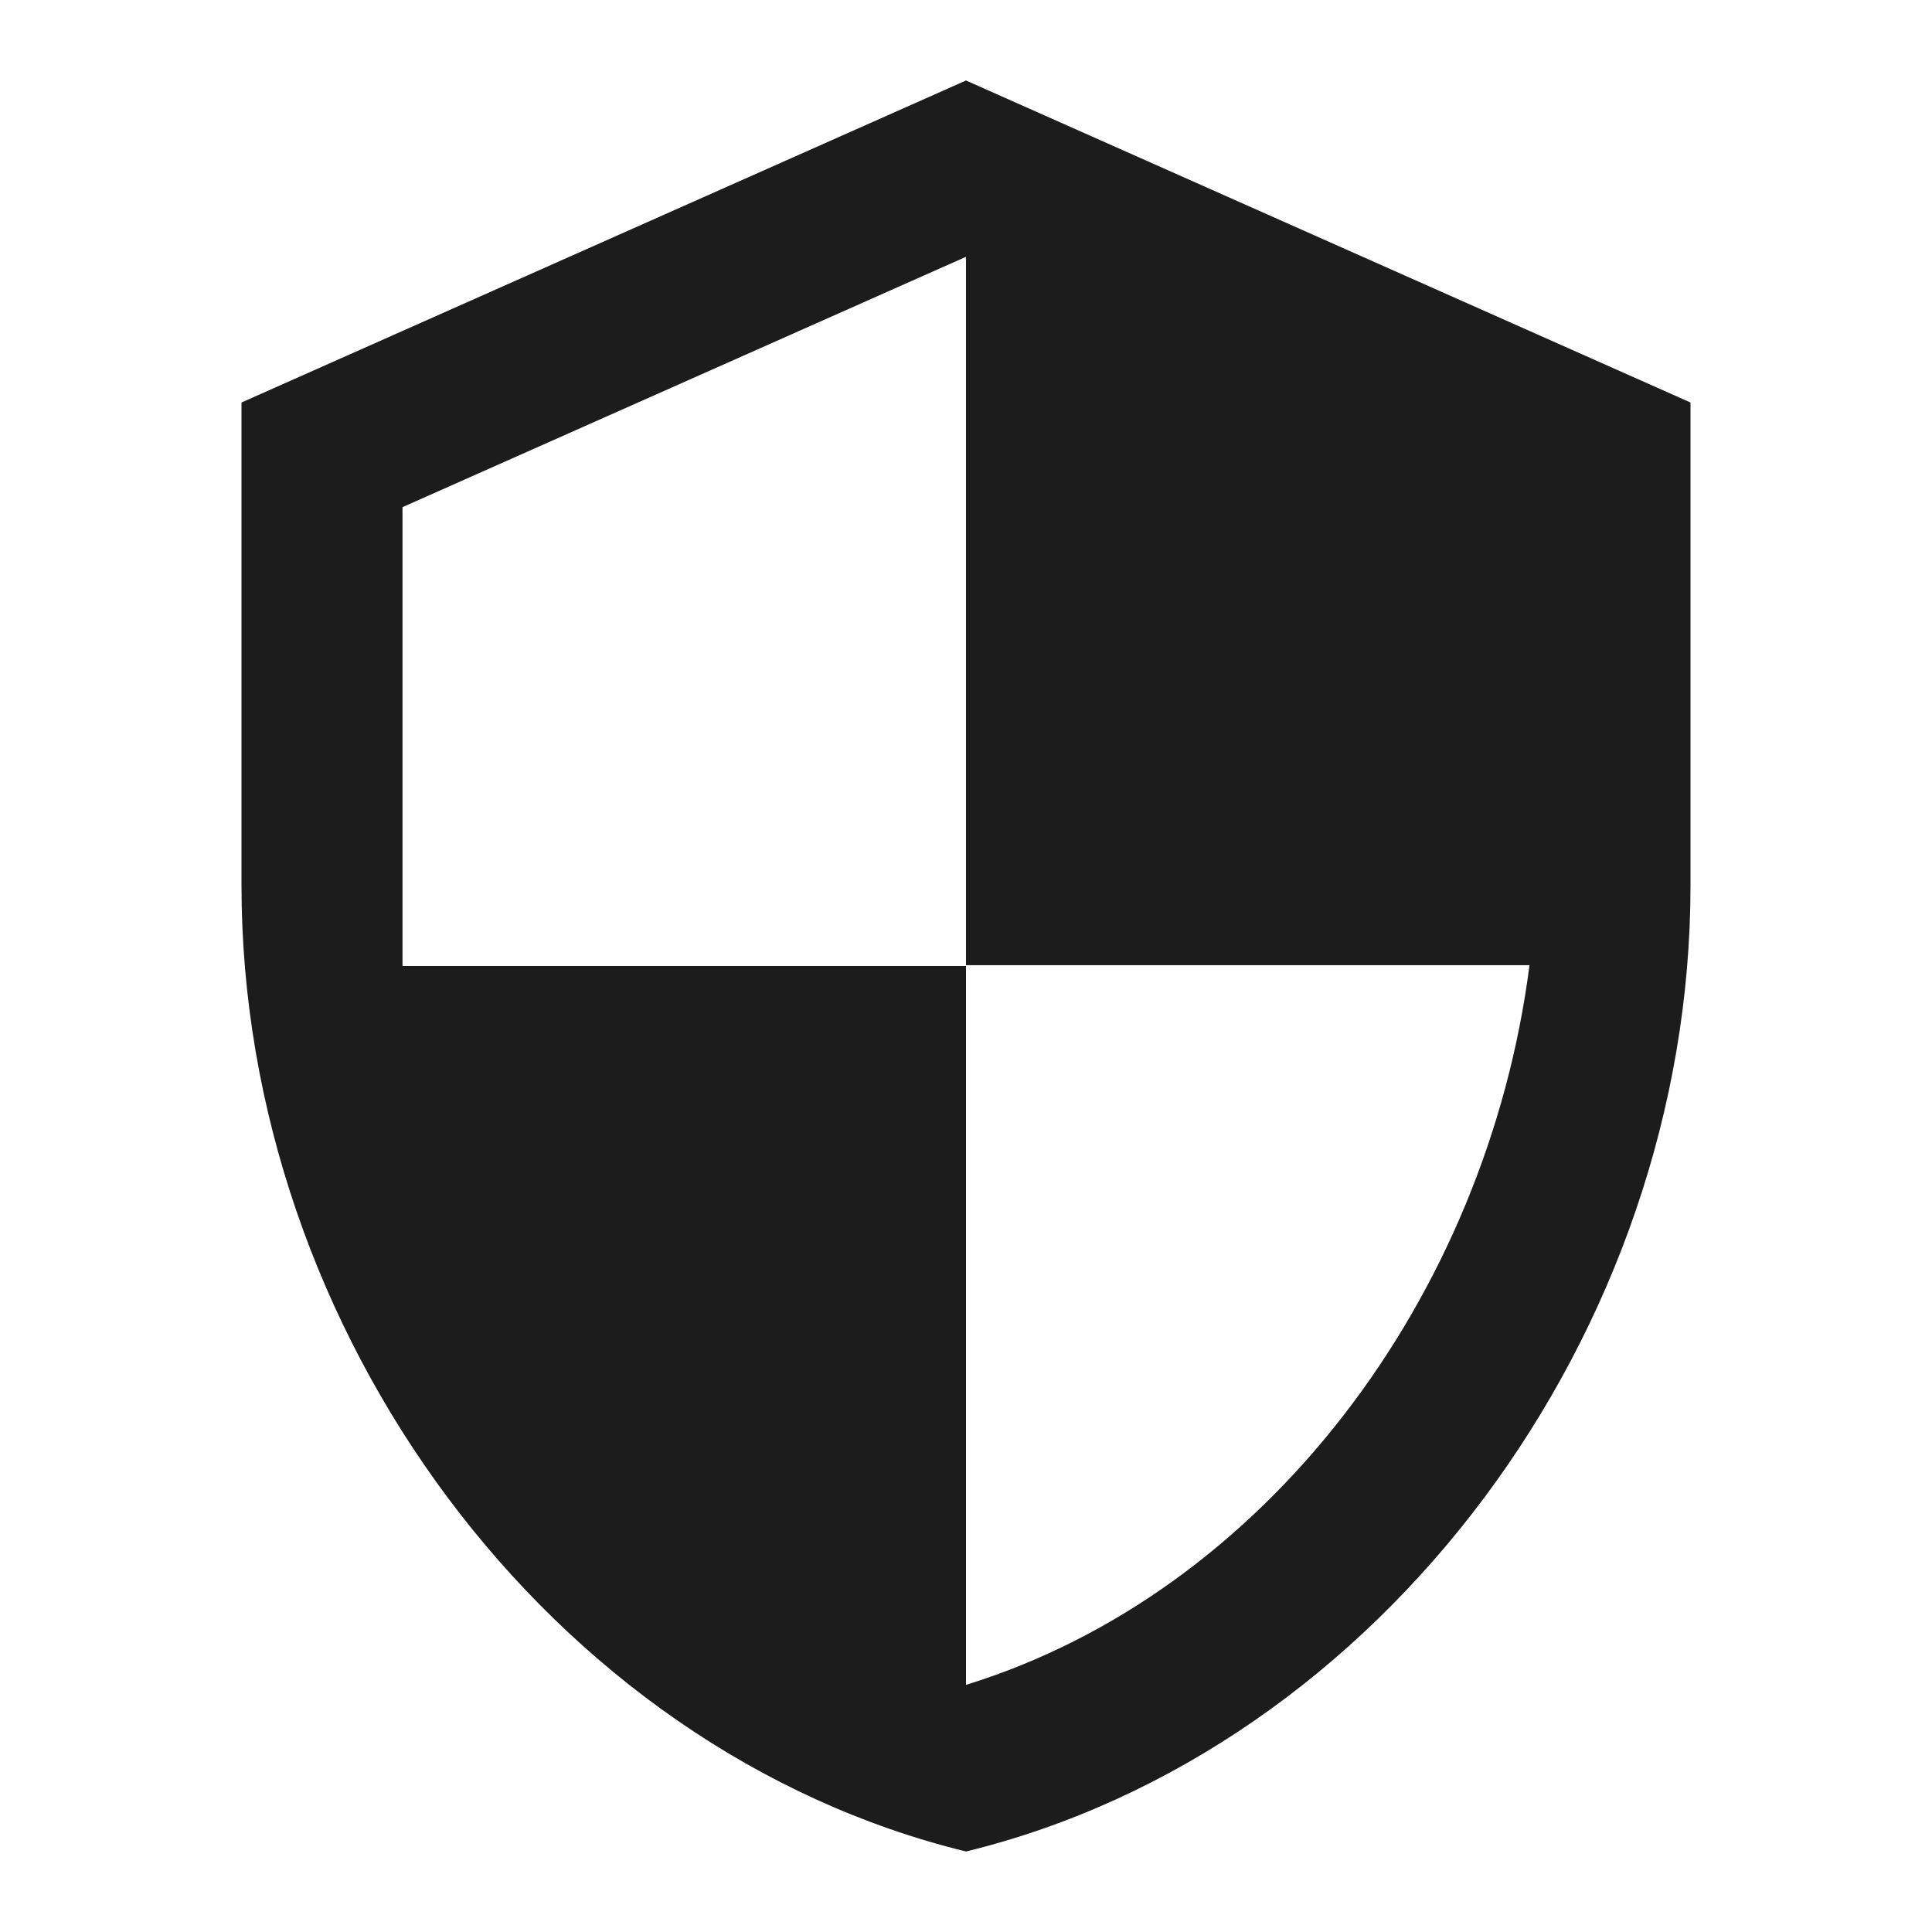
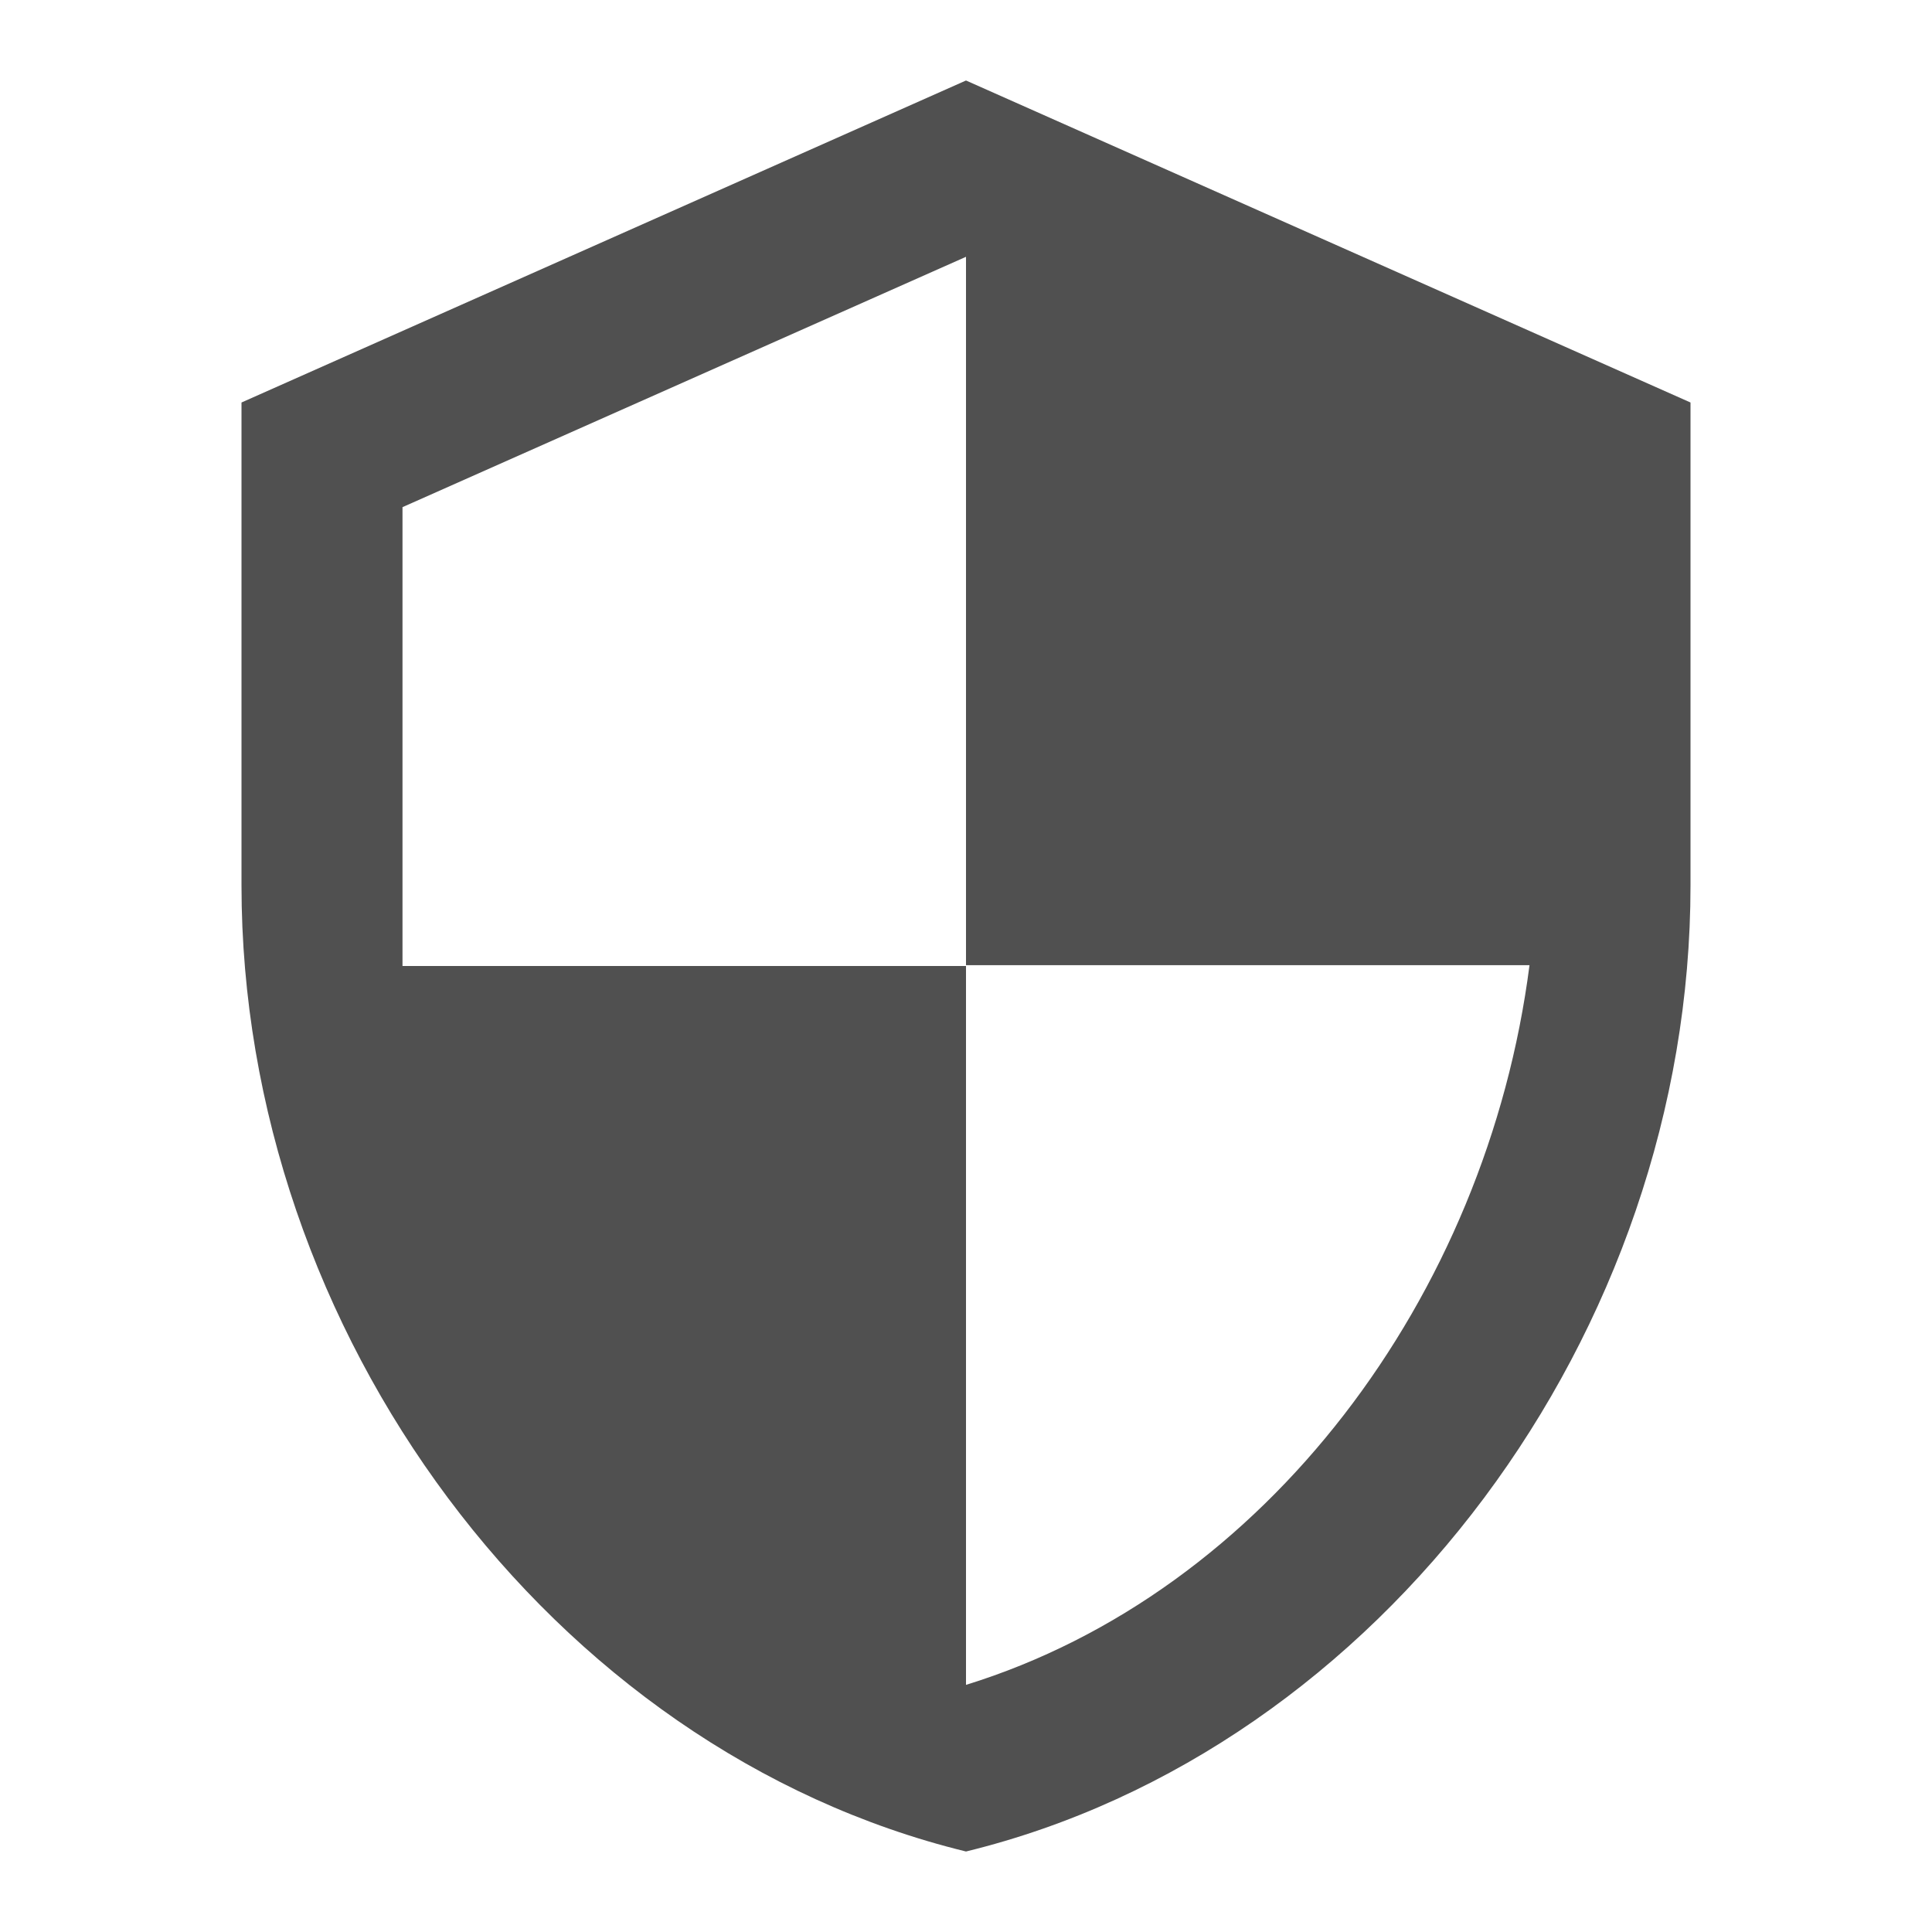
<svg xmlns="http://www.w3.org/2000/svg" width="24" height="24" viewBox="0 0 24 24" fill="none">
-   <path d="M12 1L3 5V11C3 16.55 6.84 21.74 12 23C17.16 21.74 21 16.55 21 11V5L12 1ZM12 11.99H19C18.47 16.11 15.72 19.78 12 20.93V12H5V6.3L12 3.19V11.99Z" fill="#1C1C1C" />
+   <path d="M12 1L3 5V11C3 16.55 6.84 21.74 12 23C17.16 21.74 21 16.55 21 11V5L12 1ZM12 11.99H19C18.47 16.11 15.72 19.78 12 20.93V12H5V6.3L12 3.19V11.99Z" fill="#505050" />
</svg>
